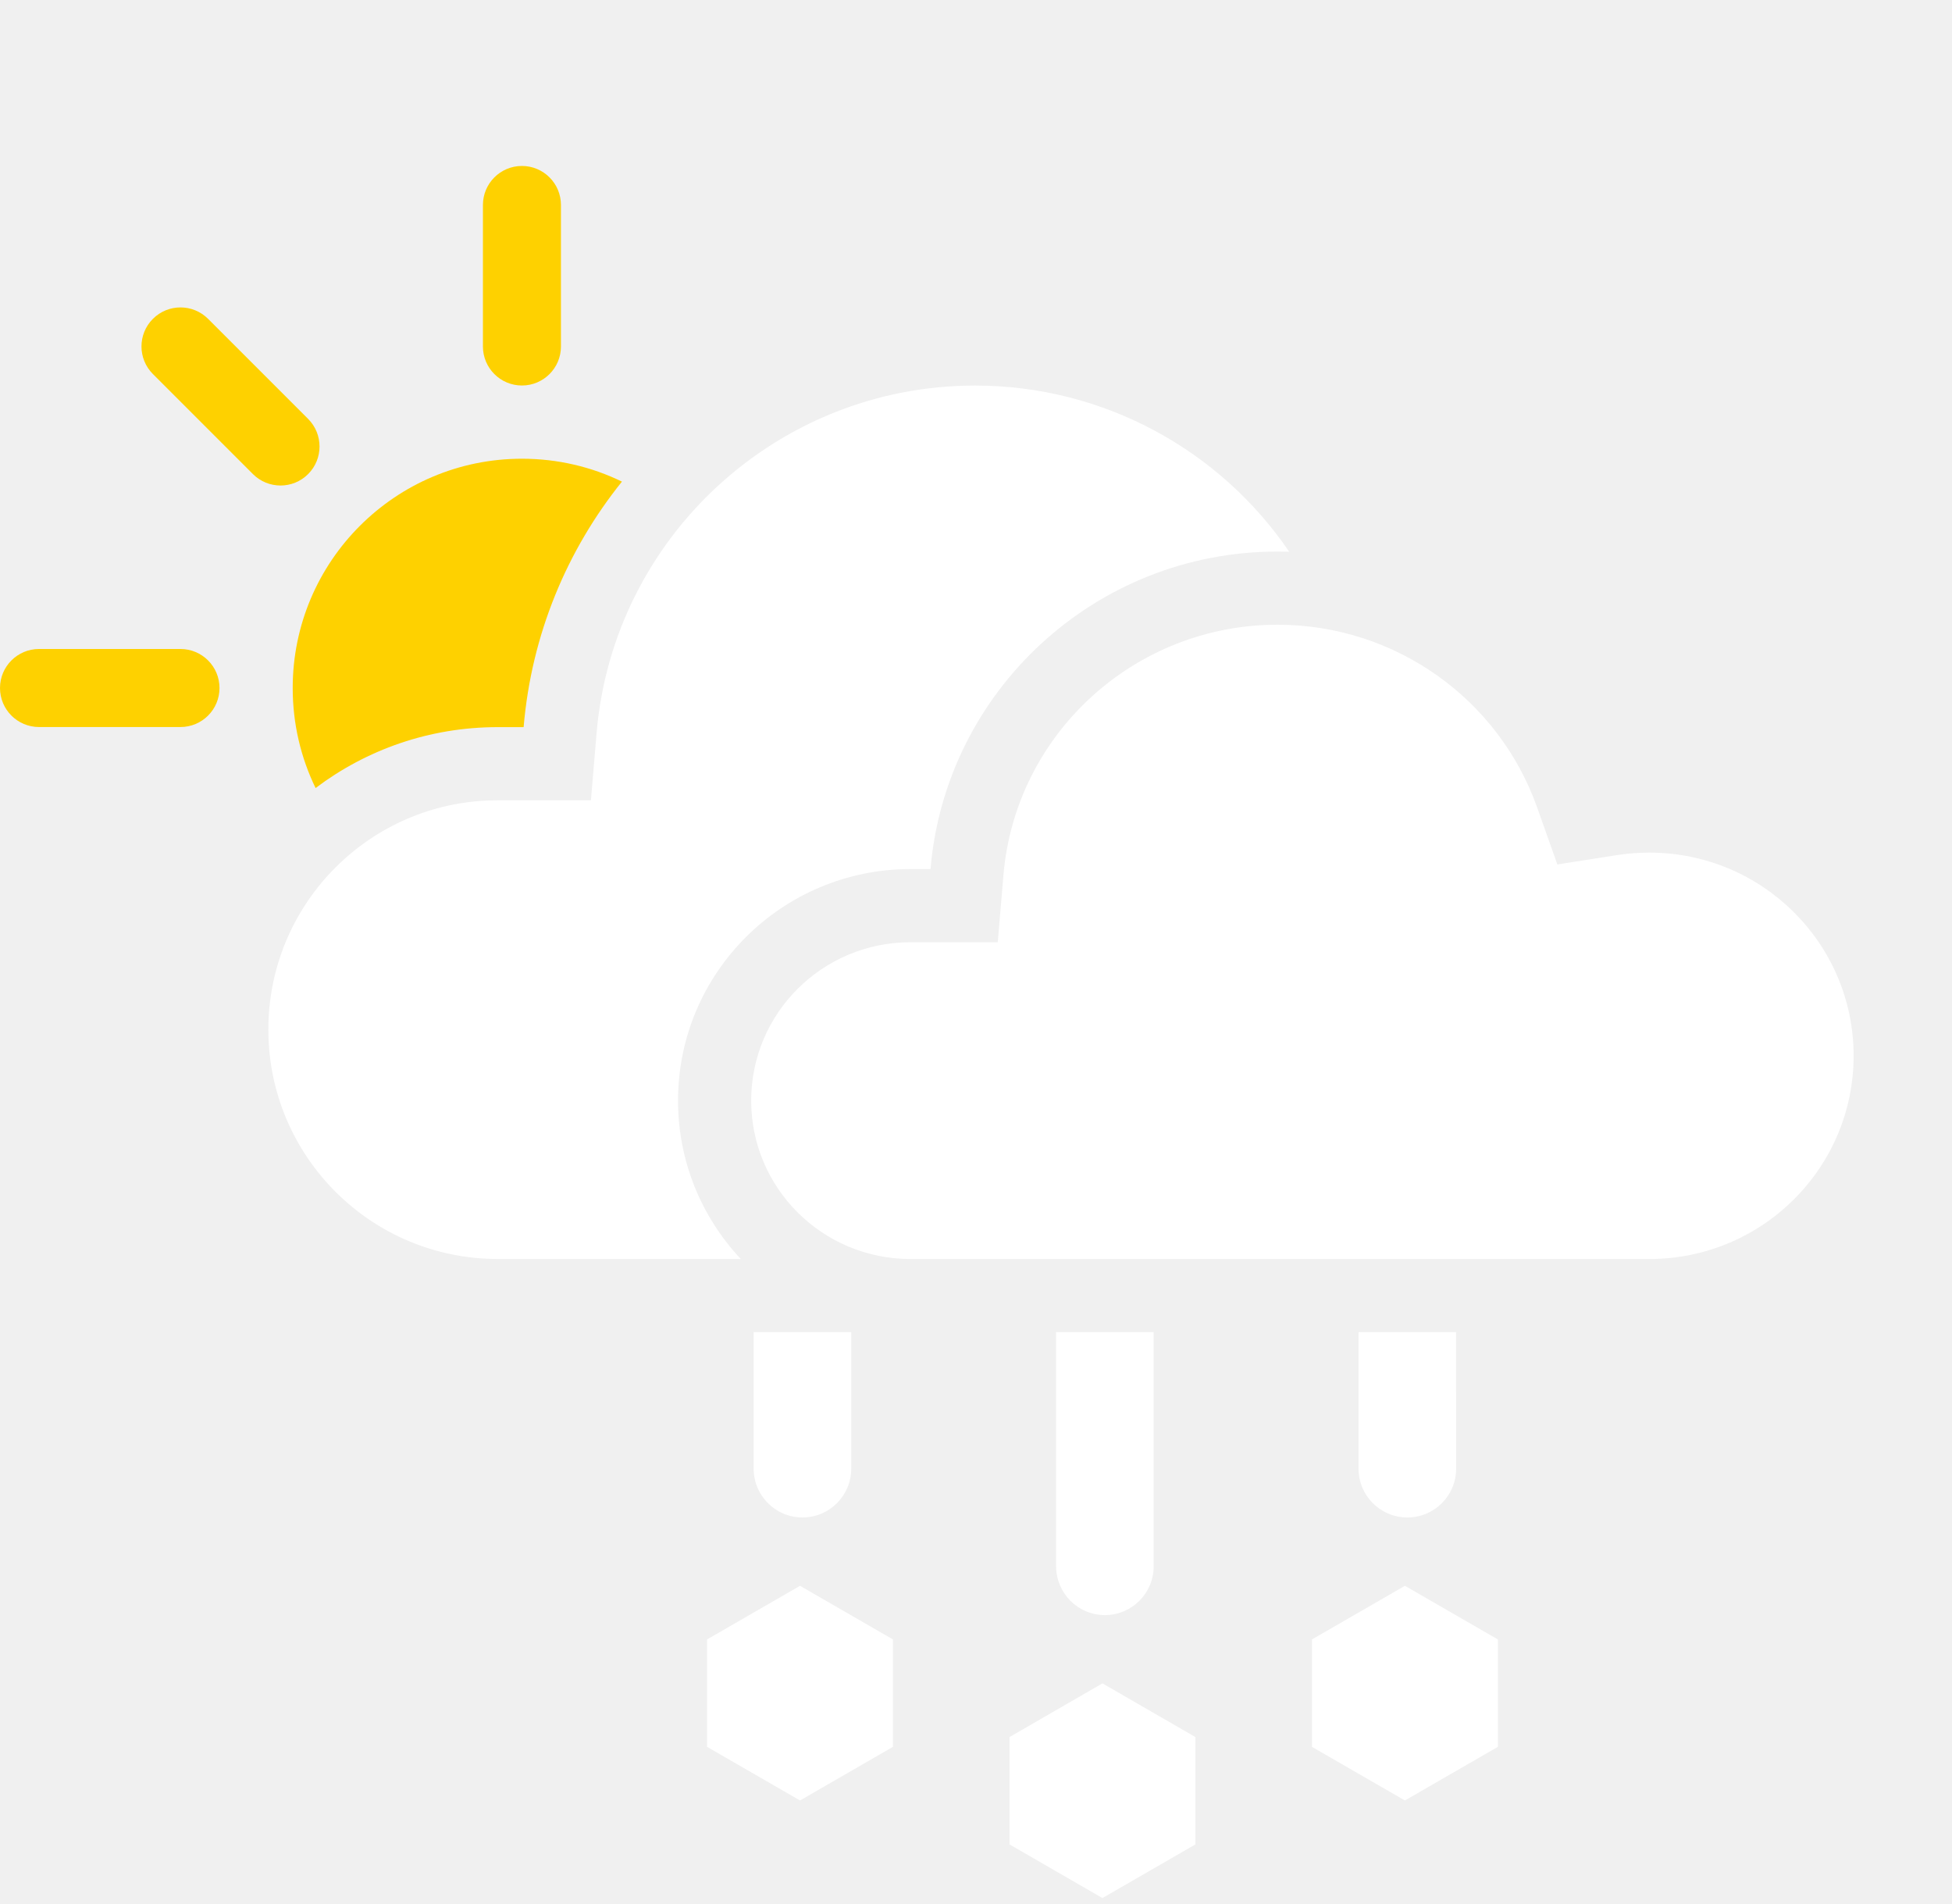
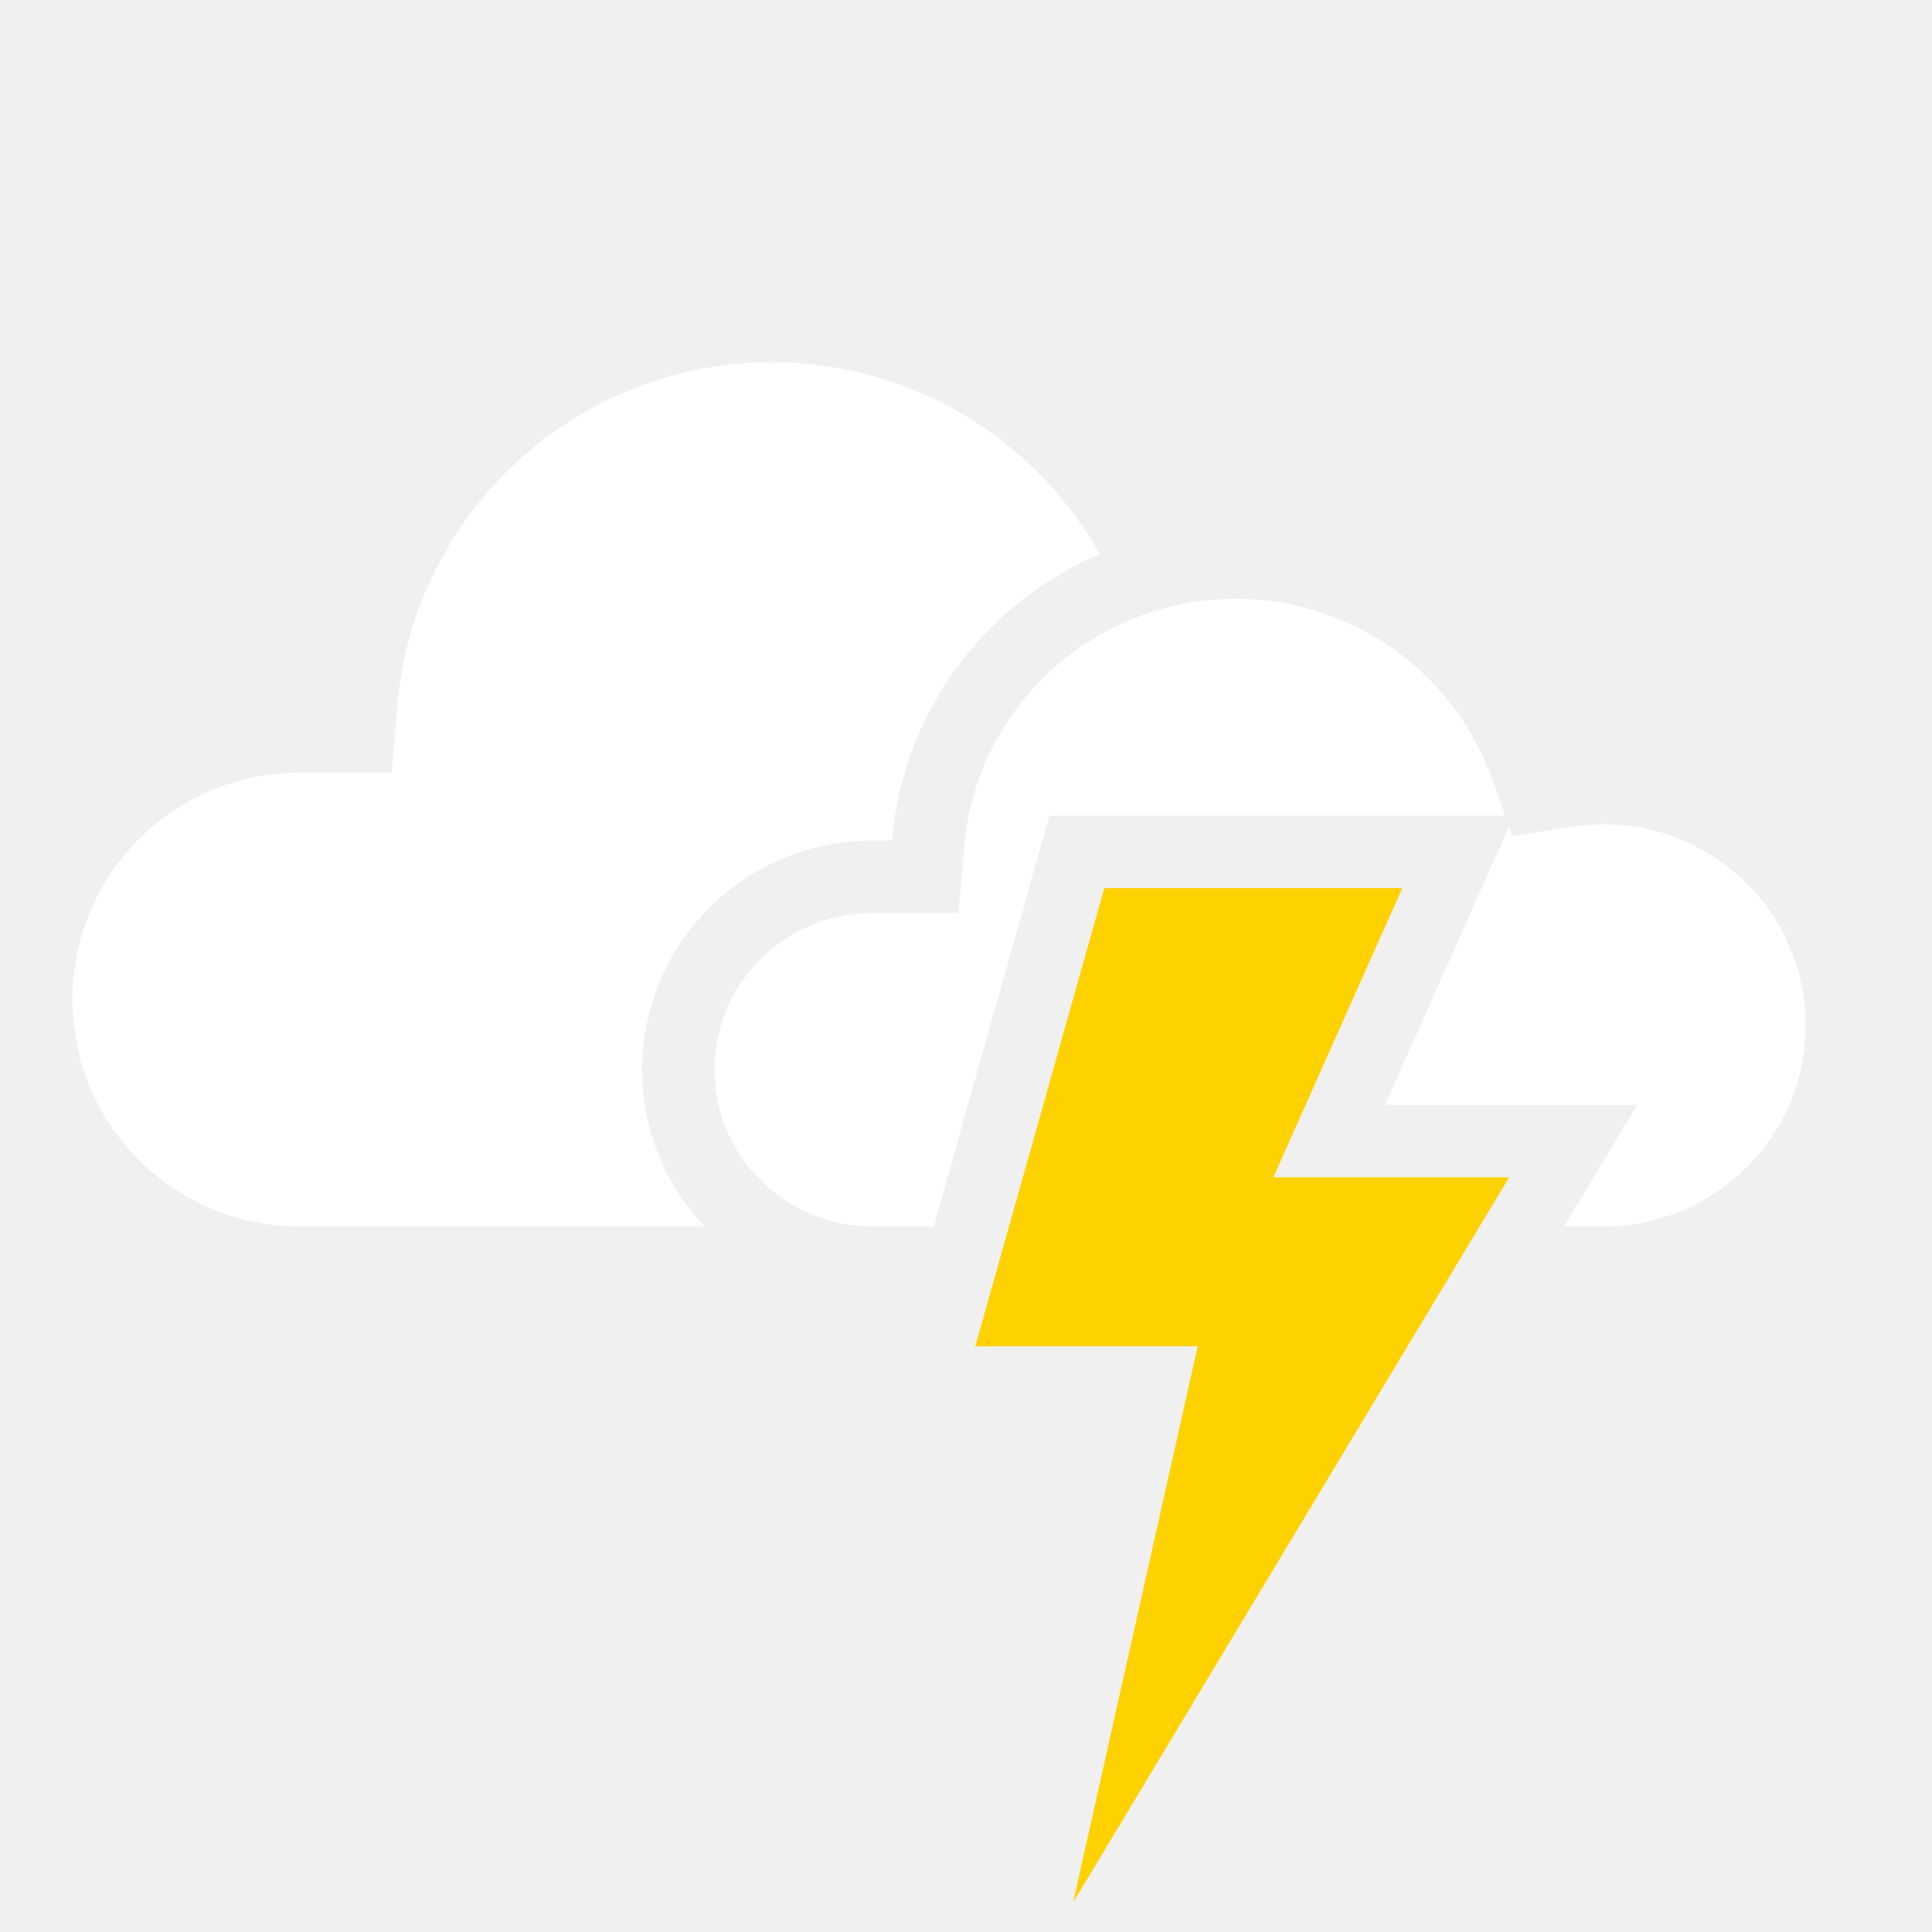
- <svg xmlns="http://www.w3.org/2000/svg" width="40px" height="39px" viewBox="0 0 40 39" version="1.1">
+ <svg xmlns="http://www.w3.org/2000/svg" width="40px" height="40px" viewBox="0 0 40 40" version="1.1">
  <g id="Page-1" stroke="none" stroke-width="1" fill="none" fill-rule="evenodd">
-     <g id="icons-day" transform="translate(-3623, -6)" fill-rule="nonzero">
+     <g id="icons-day" transform="translate(-3984, -6)" fill-rule="nonzero">
      <g id="icons" transform="translate(25, 6)">
-         <g id="64" transform="translate(3598, 3.4)">
-           <path d="M10.696,5.998 C11.431,5.998 12.126,6.166 12.745,6.467 C11.618,7.868 10.89,9.601 10.73,11.497 L10.73,11.497 L10.198,11.497 C8.797,11.497 7.505,11.961 6.467,12.745 C6.166,12.126 5.998,11.431 5.998,10.696 C5.998,8.101 8.101,5.998 10.696,5.998 Z" id="Combined-Shape" fill="#FED100" />
-           <rect id="Rectangle" fill="#FED100" x="0" y="9.896" width="4.498" height="1.599" rx="0.8" />
-           <rect id="Rectangle" fill="#FED100" transform="translate(4.723126, 4.72316) rotate(45) translate(-4.723126, -4.72316) " x="2.474" y="3.923" width="4.498" height="1.599" rx="0.8" />
-           <rect id="Rectangle" fill="#FED100" x="9.896" y="0" width="1.599" height="4.498" rx="0.8" />
-           <polygon id="Path" fill="#FFFFFF" points="22.591 31.088 24.496 32.188 24.496 34.387 22.591 35.486 20.687 34.387 20.687 32.188" />
-           <path d="M23.64,23.892 L23.641,28.689 C23.641,29.241 23.193,29.689 22.641,29.689 C22.089,29.689 21.642,29.241 21.642,28.689 L21.641,23.892 L23.64,23.892 Z M17.443,23.892 L17.443,26.69 C17.443,27.242 16.996,27.689 16.444,27.689 C15.892,27.689 15.444,27.242 15.444,26.69 L15.444,23.892 L17.443,23.892 Z M29.838,23.892 L29.839,26.69 C29.839,27.242 29.391,27.689 28.839,27.689 C28.287,27.689 27.839,27.242 27.839,26.69 L27.839,23.892 L29.838,23.892 Z" id="Combined-Shape" fill="#FFFFFF" />
-           <polygon id="Path" fill="#FFFFFF" points="16.394 29.089 18.298 30.188 18.298 32.388 16.394 33.487 14.489 32.388 14.489 30.188" />
-           <polygon id="Path" fill="#FFFFFF" points="28.789 29.089 30.694 30.188 30.694 32.388 28.789 33.487 26.884 32.388 26.884 30.188" />
-           <path d="M19.981,4.499 C22.616,4.499 25,5.82 26.418,7.903 L26.179,7.9 C22.442,7.9 19.375,10.762 19.068,14.405 L19.068,14.405 L18.658,14.405 C16.026,14.405 13.894,16.529 13.894,19.149 C13.894,20.404 14.383,21.545 15.181,22.394 L10.198,22.393 C7.603,22.393 5.499,20.29 5.499,17.694 C5.499,15.171 7.487,13.113 9.983,13.001 L10.198,12.996 L12.109,12.996 L12.225,11.622 C12.561,7.611 15.928,4.499 19.981,4.499 Z" id="Combined-Shape" fill="#FFFFFF" />
-           <path d="M26.179,9.399 C28.589,9.399 30.708,10.917 31.497,13.138 L31.497,13.138 L31.913,14.31 L33.141,14.118 C33.356,14.085 33.575,14.068 33.797,14.068 C36.111,14.068 37.984,15.933 37.984,18.231 C37.984,20.529 36.111,22.394 33.797,22.394 L33.797,22.394 L18.658,22.394 C16.853,22.394 15.393,20.941 15.393,19.149 C15.393,17.358 16.853,15.904 18.658,15.904 L18.658,15.904 L20.446,15.904 L20.562,14.531 C20.805,11.642 23.243,9.399 26.179,9.399 Z" id="Combined-Shape" fill="#FFFFFF" />
+         <g id="77" transform="translate(3960.499, 7.499429)">
+           <path d="M24.081,4.898 C26.411,4.898 28.468,6.316 29.315,8.417 L29.399,8.637 L29.664,9.387 L20.228,9.388 L17.833,17.893 L16.56,17.893 C14.755,17.893 13.295,16.439 13.295,14.648 C13.295,12.919 14.656,11.504 16.375,11.408 L16.56,11.403 L18.348,11.403 L18.464,10.029 C18.707,7.141 21.145,4.898 24.081,4.898 Z M14.481,-6.66133815e-16 C17.34,-8.8817842e-16 19.912,1.554 21.271,3.971 C18.984,4.947 17.313,7.079 16.998,9.629 L16.97,9.903 L16.56,9.903 C13.928,9.903 11.796,12.028 11.796,14.648 C11.796,15.82 12.222,16.892 12.929,17.72 L13.085,17.894 L4.699,17.893 C2.103,17.893 4.99400521e-12,15.79 4.99400521e-12,13.195 C4.99400521e-12,10.672 1.988,8.614 4.483,8.502 L4.699,8.497 L6.61,8.497 L6.725,7.123 C7.062,3.111 10.429,-6.66133815e-16 14.481,-6.66133815e-16 Z M31.699,9.566 C34.013,9.566 35.886,11.432 35.886,13.73 C35.886,15.958 34.125,17.78 31.908,17.888 L31.699,17.893 L30.882,17.893 L32.398,15.375 L27.176,15.375 L29.745,9.614 L29.815,9.808 L31.043,9.617 C31.258,9.583 31.477,9.566 31.699,9.566 Z" id="Combined-Shape" fill="#FFFFFF" />
+           <polygon id="Path" fill="#FED100" points="23.298 20.375 18.693 20.375 21.364 10.888 27.535 10.888 24.864 16.875 29.746 16.875 20.719 31.888" />
        </g>
      </g>
    </g>
  </g>
</svg>
